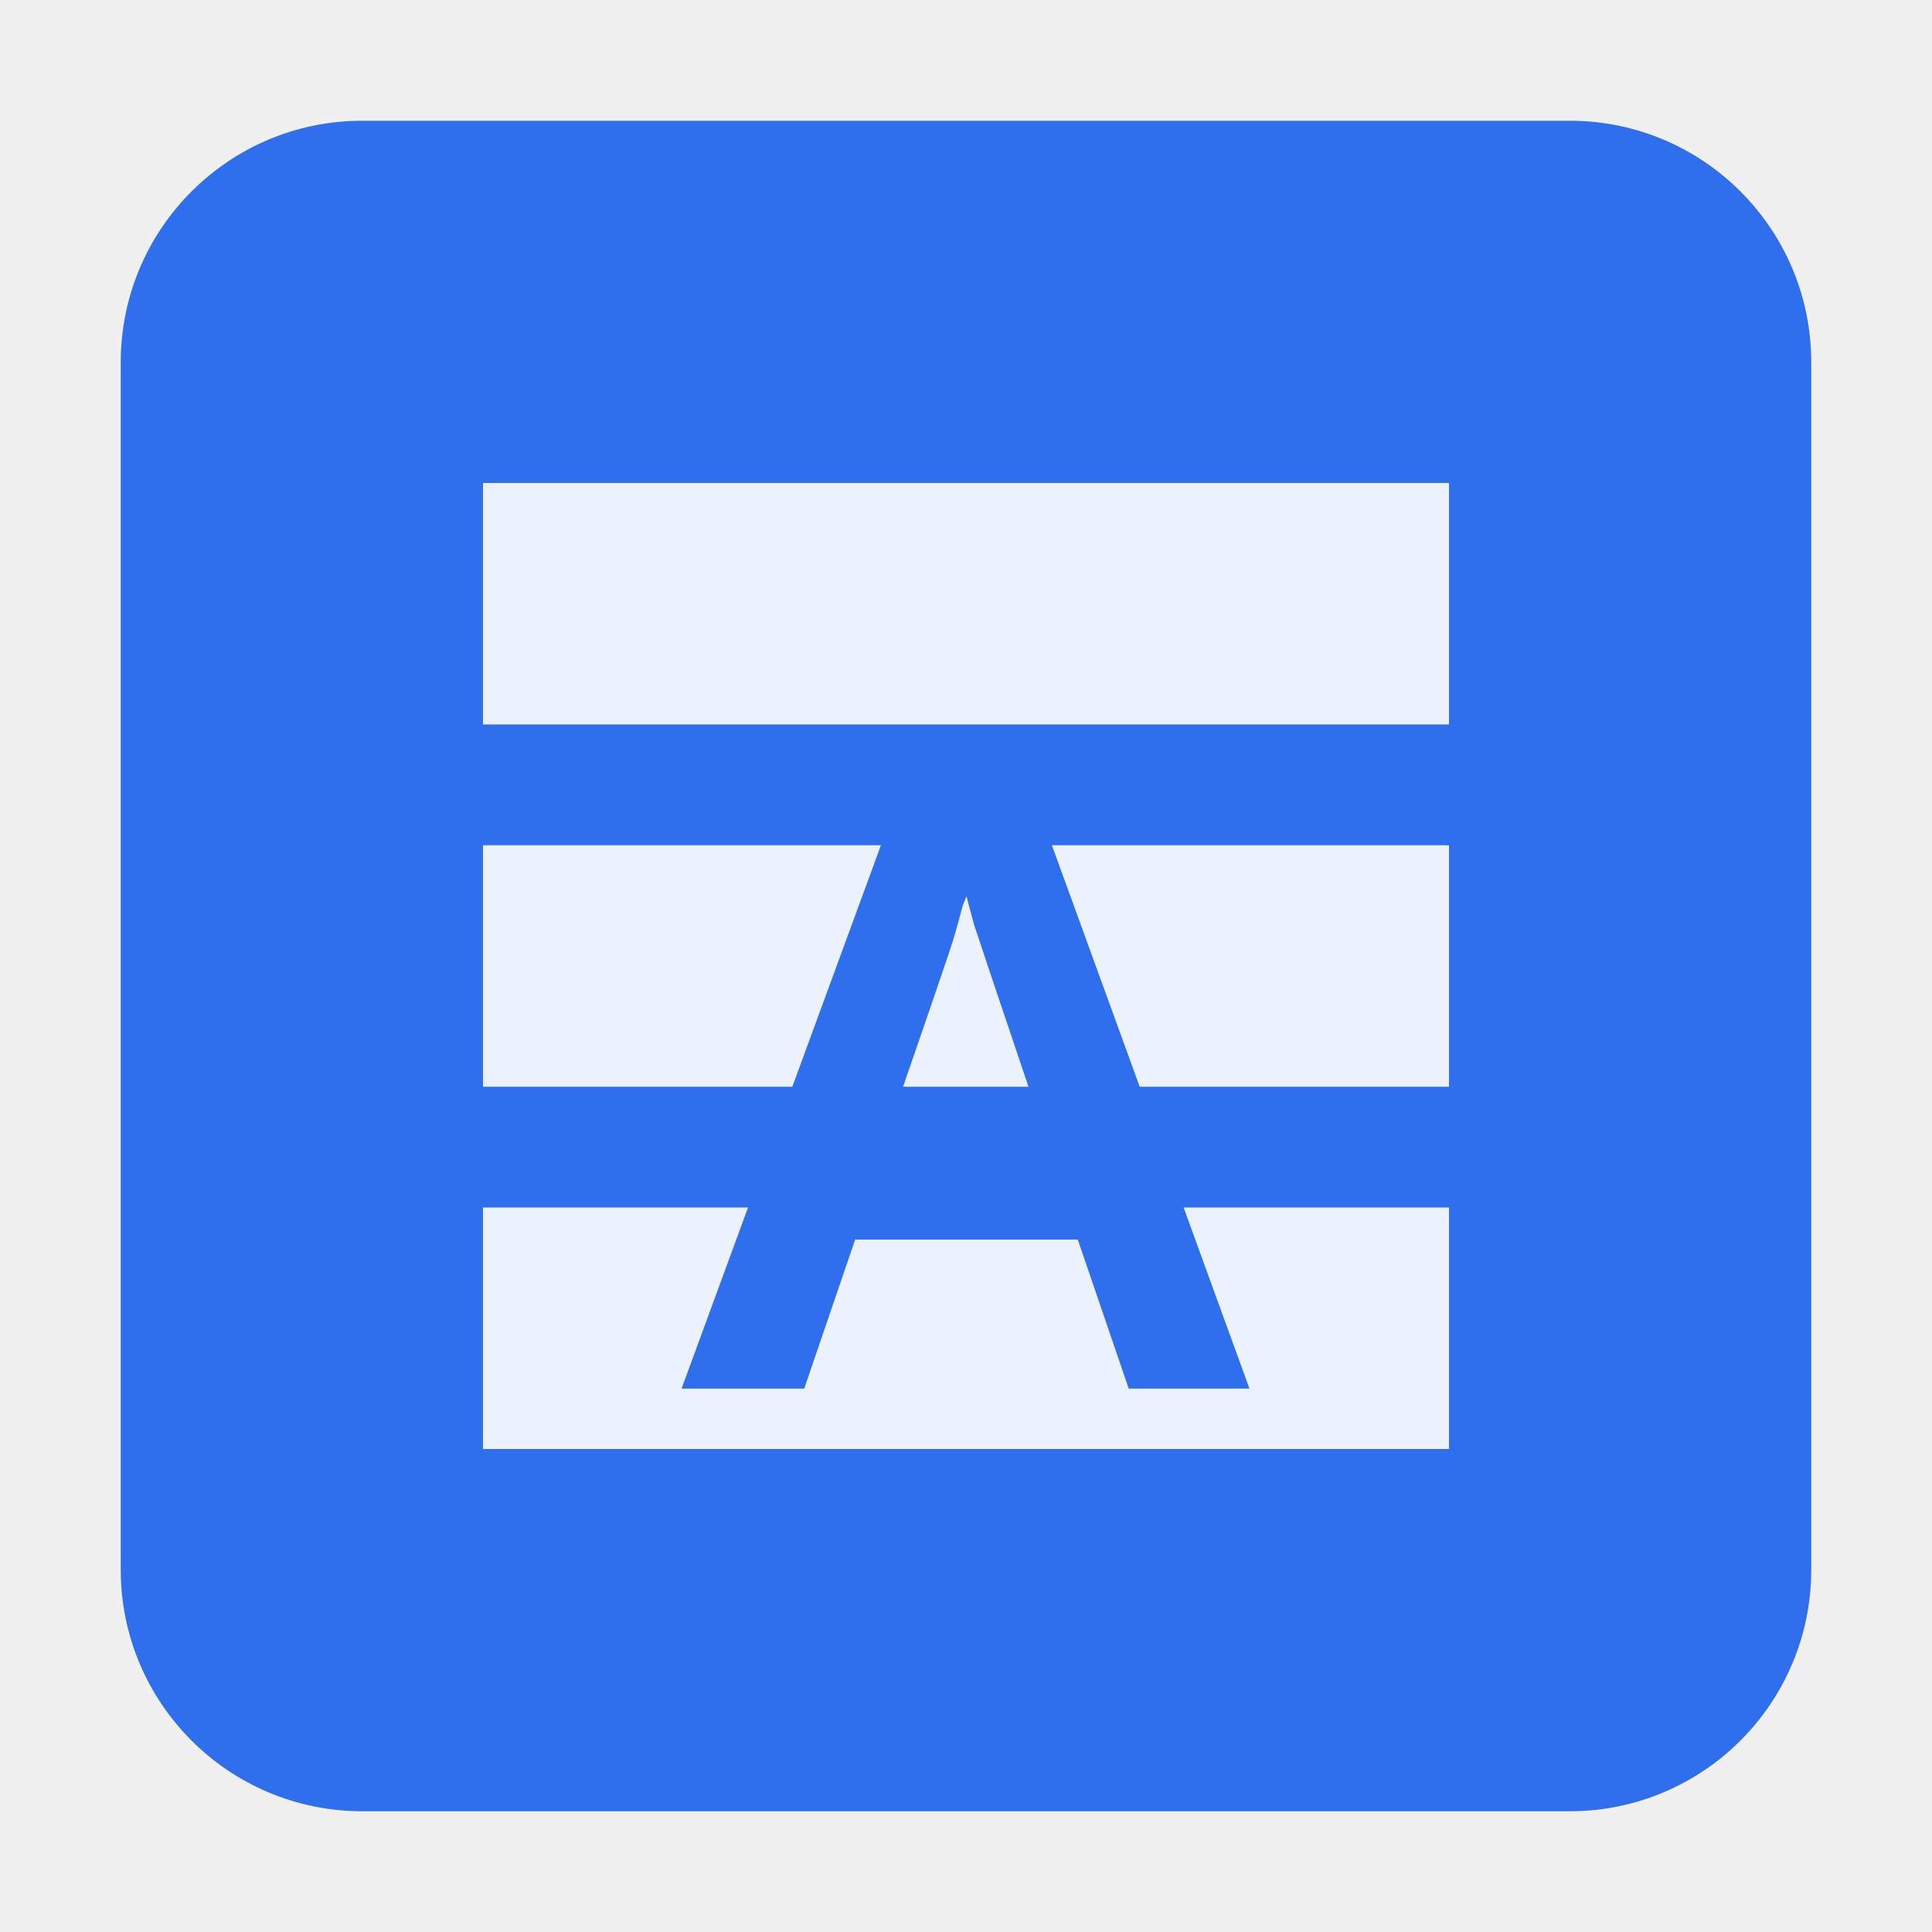
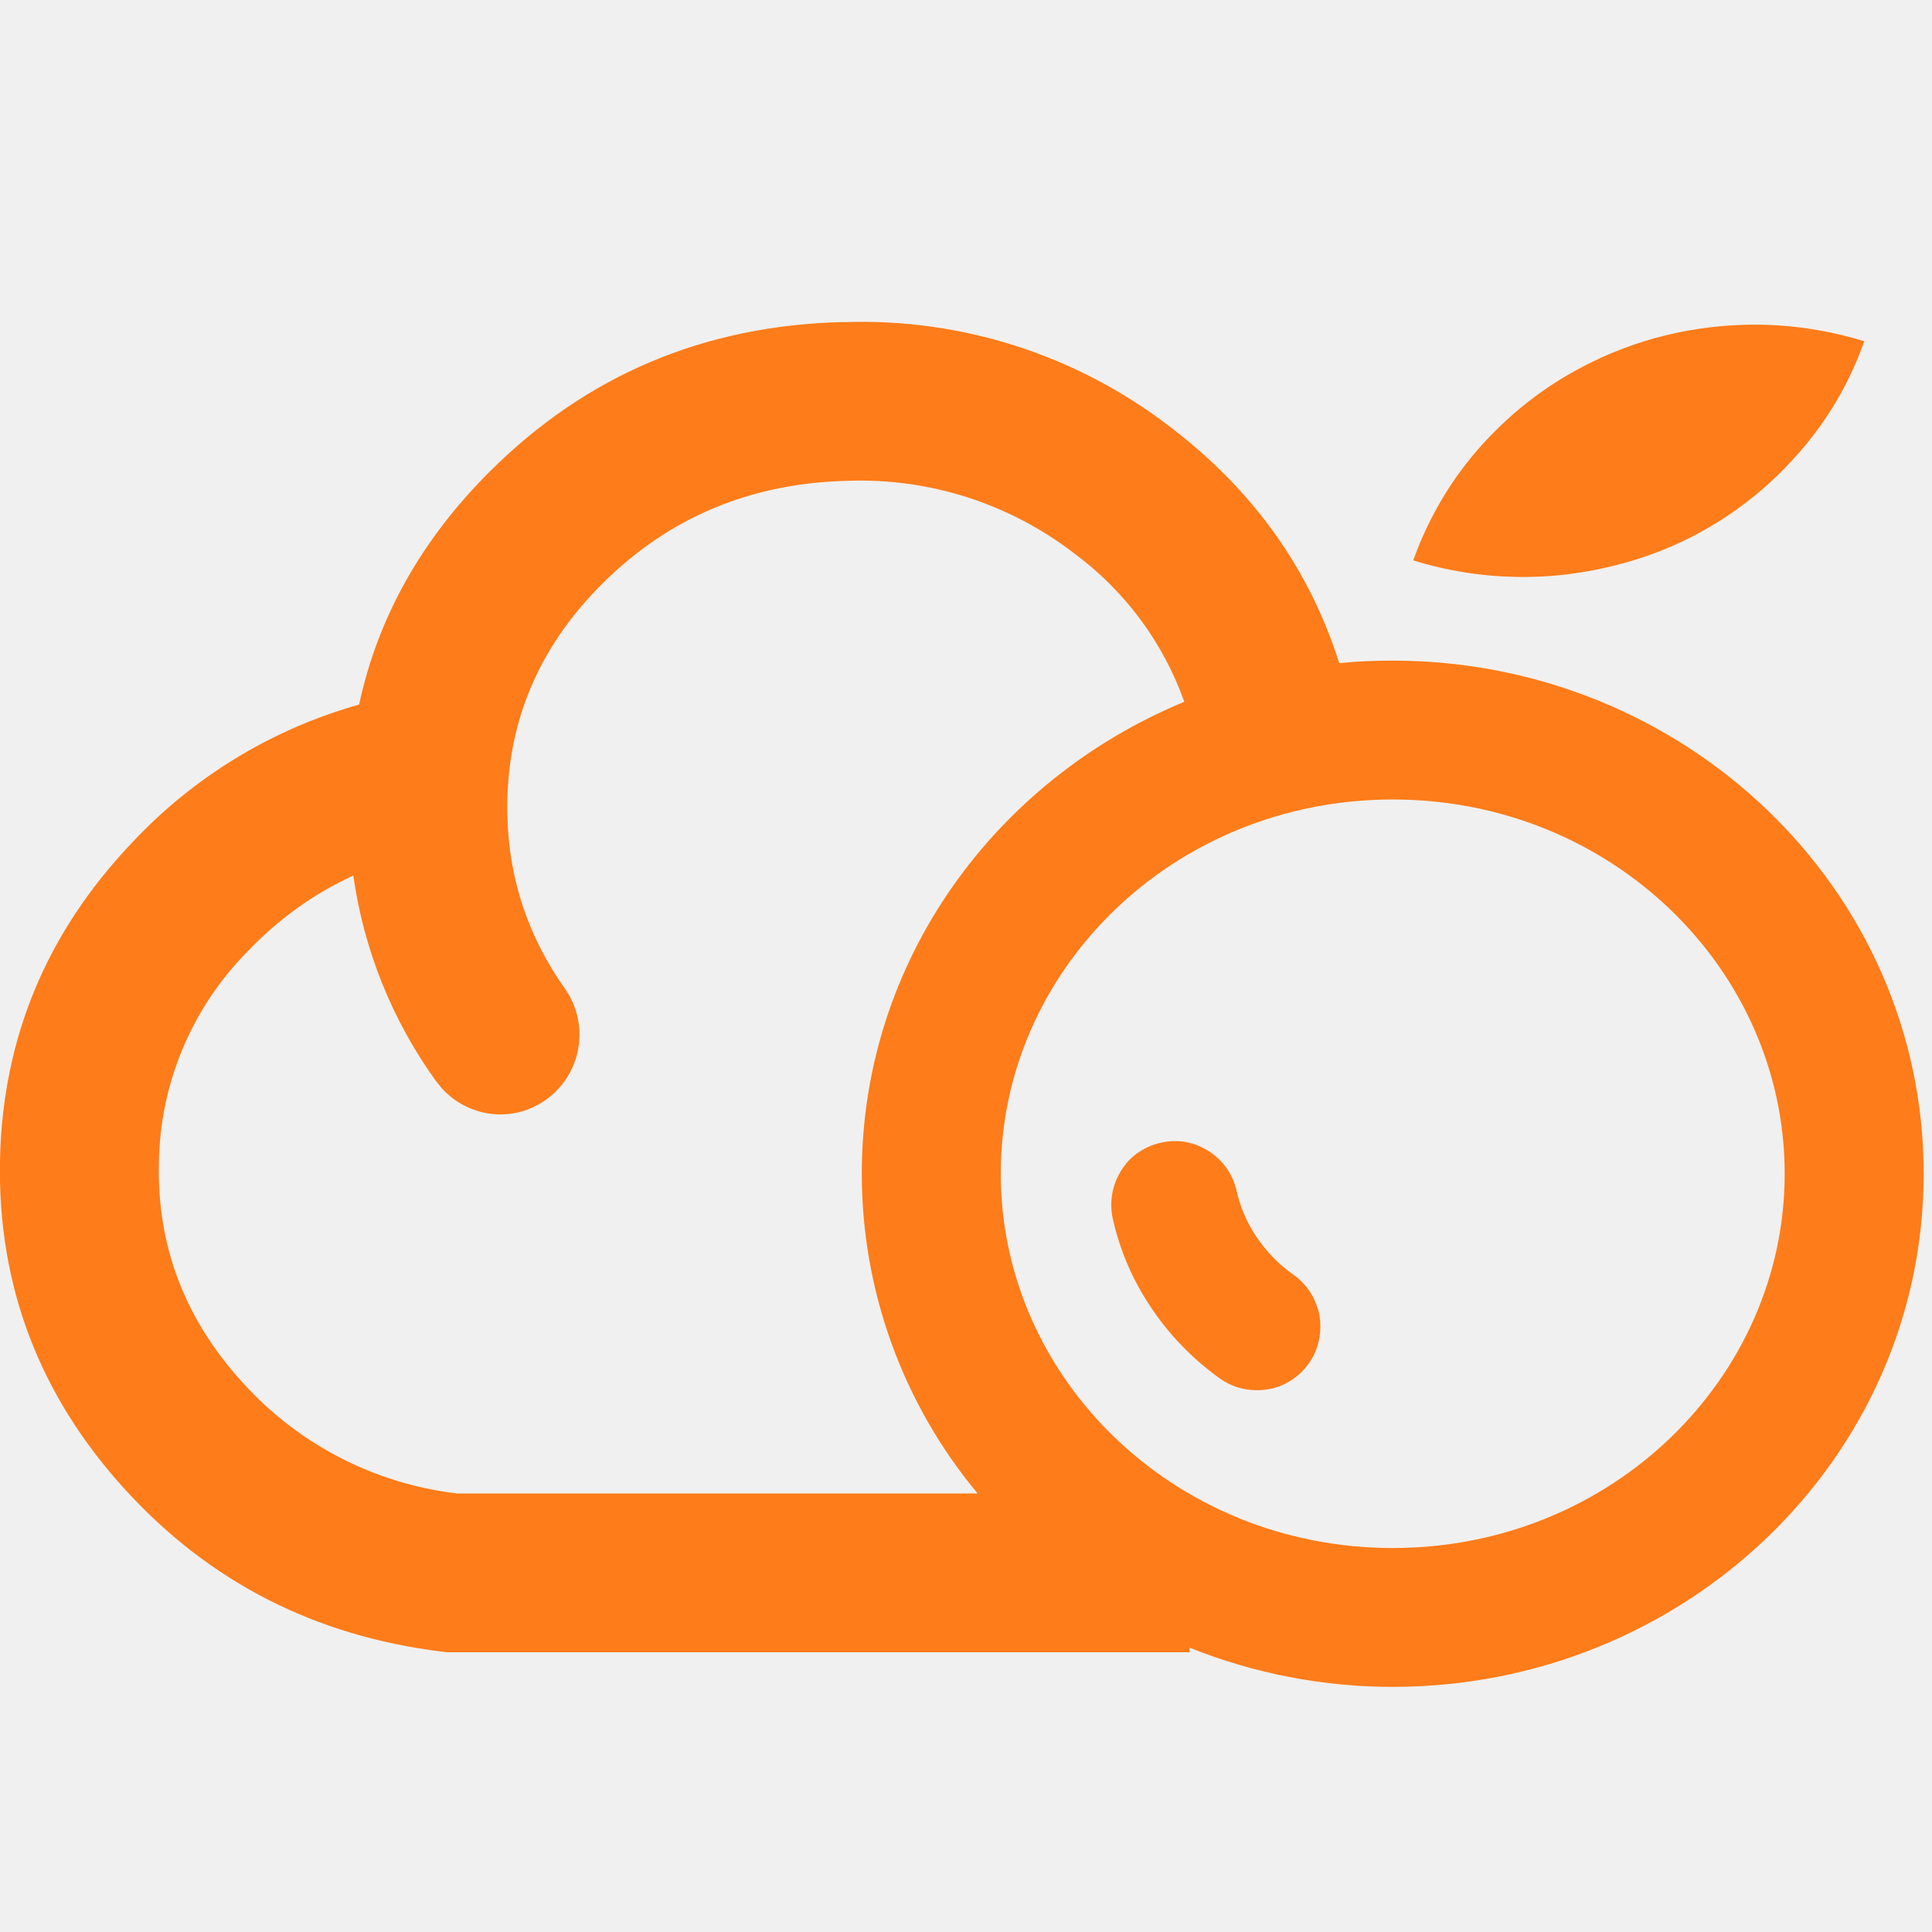
- <svg xmlns="http://www.w3.org/2000/svg" width="16" height="16" viewBox="0 0 16 16">
-   <rect x="1" y="1" width="14" height="14" rx="2" fill="#2F6FED" />
-   <path d="M4 4h8v2H4V4Zm0 3h8v2H4V7Zm0 3h8v2H4v-2Z" fill="#FFFFFF" opacity=".9" />
-   <text x="8" y="11.5" text-anchor="middle" font-family="Arial, sans-serif" font-size="7" font-weight="700" fill="#2F6FED">A</text>
+ <svg xmlns="http://www.w3.org/2000/svg" t="1783228472406" class="icon" viewBox="0 0 1024 1024" version="1.1" p-id="23422" width="16" height="16">
+   <path d="M447.104 170.752a267.648 267.648 0 0 1 172.8 55.296c44.096 33.472 74.048 75.264 89.92 125.44 9.28-0.96 18.752-1.344 28.352-1.344 153.984 0 281.408 120.32 281.408 271.936 0 151.552-127.36 272-281.408 272a288.96 288.96 0 0 1-107.712-20.8v2.432H236.8l-2.56-0.32c-67.072-8.192-123.072-36.8-167.808-85.76C20.864 739.712-1.28 681.472 0 615.04c1.28-64.64 24.64-120.768 70.016-168.448a261.76 261.76 0 0 1 120.32-73.152c9.92-46.208 33.024-87.424 69.44-123.712 51.2-50.944 113.536-77.312 187.264-79.04z m291.072 252.992c-116.096 0-207.744 90.176-207.744 198.336 0 108.16 91.648 198.4 207.744 198.4s207.744-90.24 207.744-198.4c0-108.16-91.648-198.336-207.744-198.336zM449.088 254.848c-51.264 1.216-94.592 19.392-129.856 54.528-34.688 34.56-51.456 75.648-50.304 123.072 0.768 33.472 11.008 64 30.592 91.712l0.064 0.064a42.368 42.368 0 0 1-25.088 65.408 41.344 41.344 0 0 1-18.432 0 42.304 42.304 0 0 1-21.888-12.8l-3.2-3.968a244.8 244.8 0 0 1-43.712-108.8c-20.928 9.6-39.68 23.04-56.32 40.512a162.432 162.432 0 0 0-46.72 112.128c-0.96 43.968 13.888 82.688 44.416 116.096a181.504 181.504 0 0 0 113.536 58.752h275.968a264.704 264.704 0 0 1-61.376-169.472c0-113.088 70.976-208.832 170.944-250.112a167.808 167.808 0 0 0-58.688-78.912 185.728 185.728 0 0 0-119.936-38.208z m177.856 350.208a33.28 33.28 0 0 1 12.416 4.288 33.92 33.92 0 0 1 11.328 10.624 33.6 33.6 0 0 1 4.736 11.264c1.92 8.448 5.312 16.448 10.304 24 5.312 8 12.032 14.912 20.096 20.608a33.152 33.152 0 0 1 8.96 9.6 32.512 32.512 0 0 1 2.88 5.952l1.088 3.136a34.816 34.816 0 0 1-1.856 22.592 34.24 34.24 0 0 1-15.744 16.32 33.792 33.792 0 0 1-6.144 2.304 35.584 35.584 0 0 1-19.52-0.576 33.28 33.28 0 0 1-8.832-4.48 145.536 145.536 0 0 1-36.928-38.208 137.472 137.472 0 0 1-19.968-46.72 34.112 34.112 0 0 1 5.504-26.88l1.92-2.56a33.024 33.024 0 0 1 16.64-10.304 34.688 34.688 0 0 1 9.792-1.216c1.088 0 2.24 0.128 3.328 0.256z m315.712-432.576a199.872 199.872 0 0 1 45.44 8.384 179.2 179.2 0 0 1-36.864 61.632 188.352 188.352 0 0 1-92.672 56.512 196.928 196.928 0 0 1-109.504-1.984 180.352 180.352 0 0 1 10.88-24.704 179.904 179.904 0 0 1 32.192-43.52 189.056 189.056 0 0 1 43.712-32.832 199.04 199.04 0 0 1 25.152-11.52 194.176 194.176 0 0 1 44.8-10.88 196.8 196.8 0 0 1 36.864-1.088z" fill="#FE7C19" p-id="23423" />
</svg>
